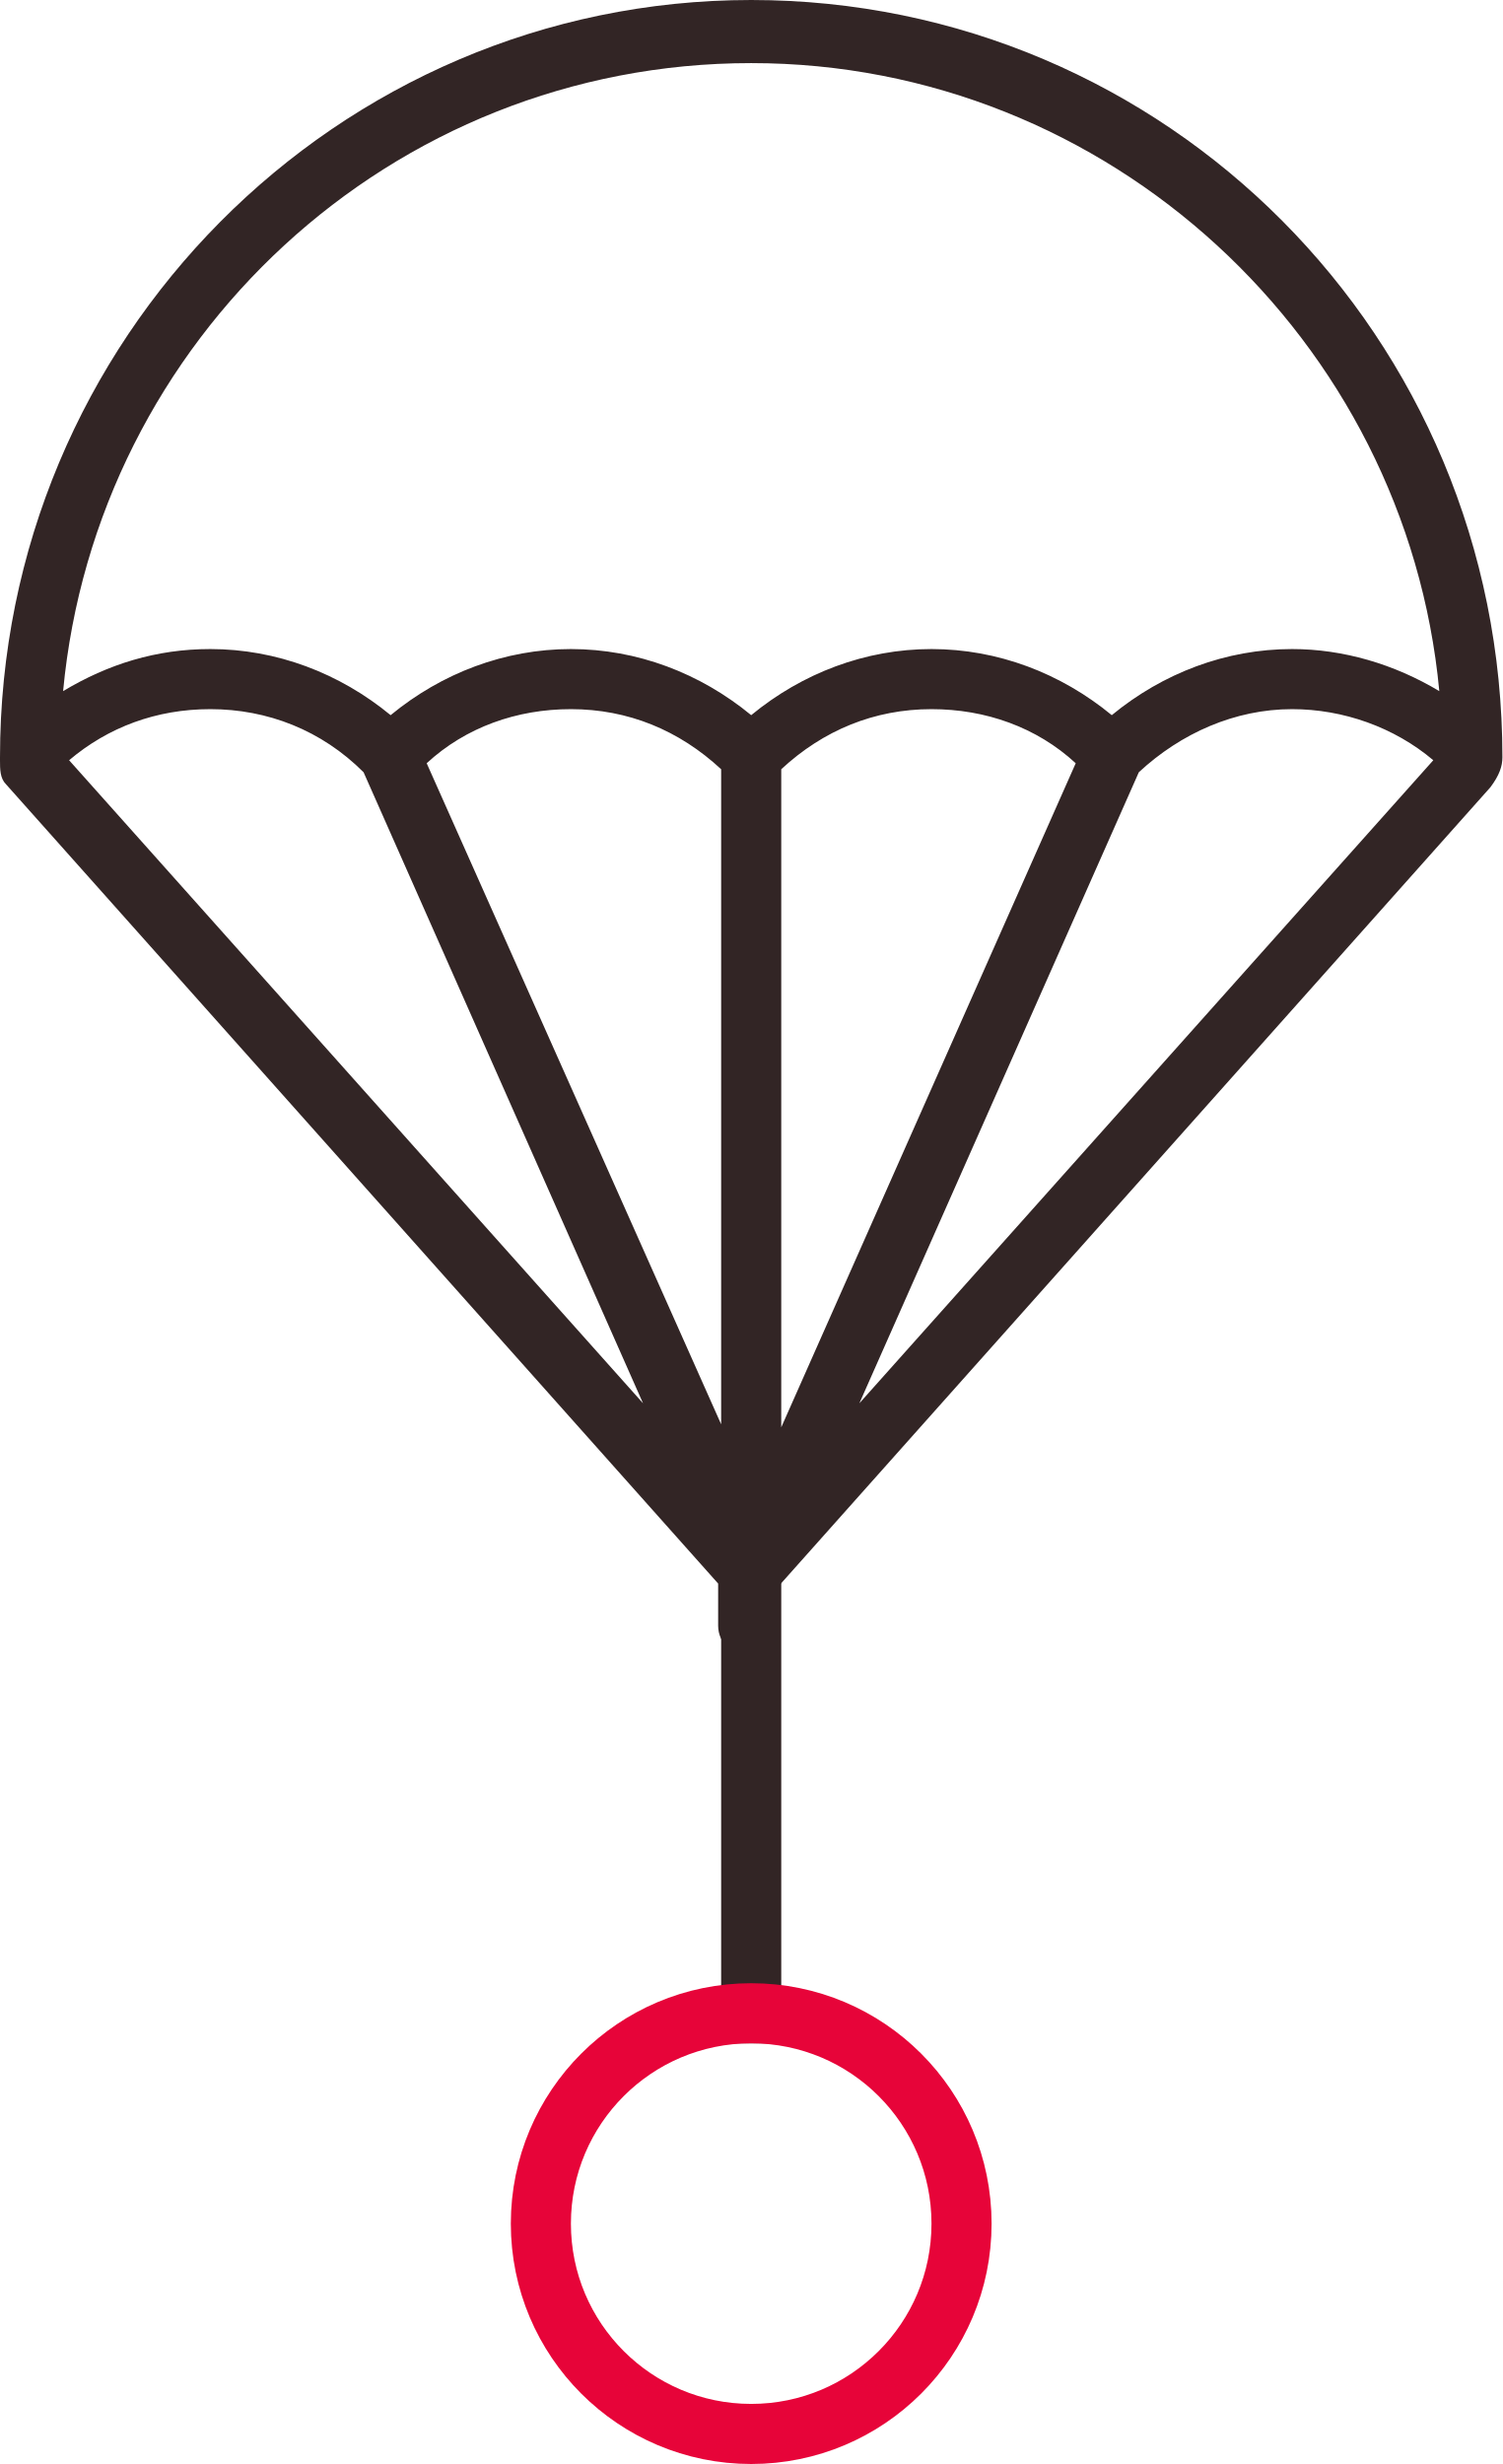
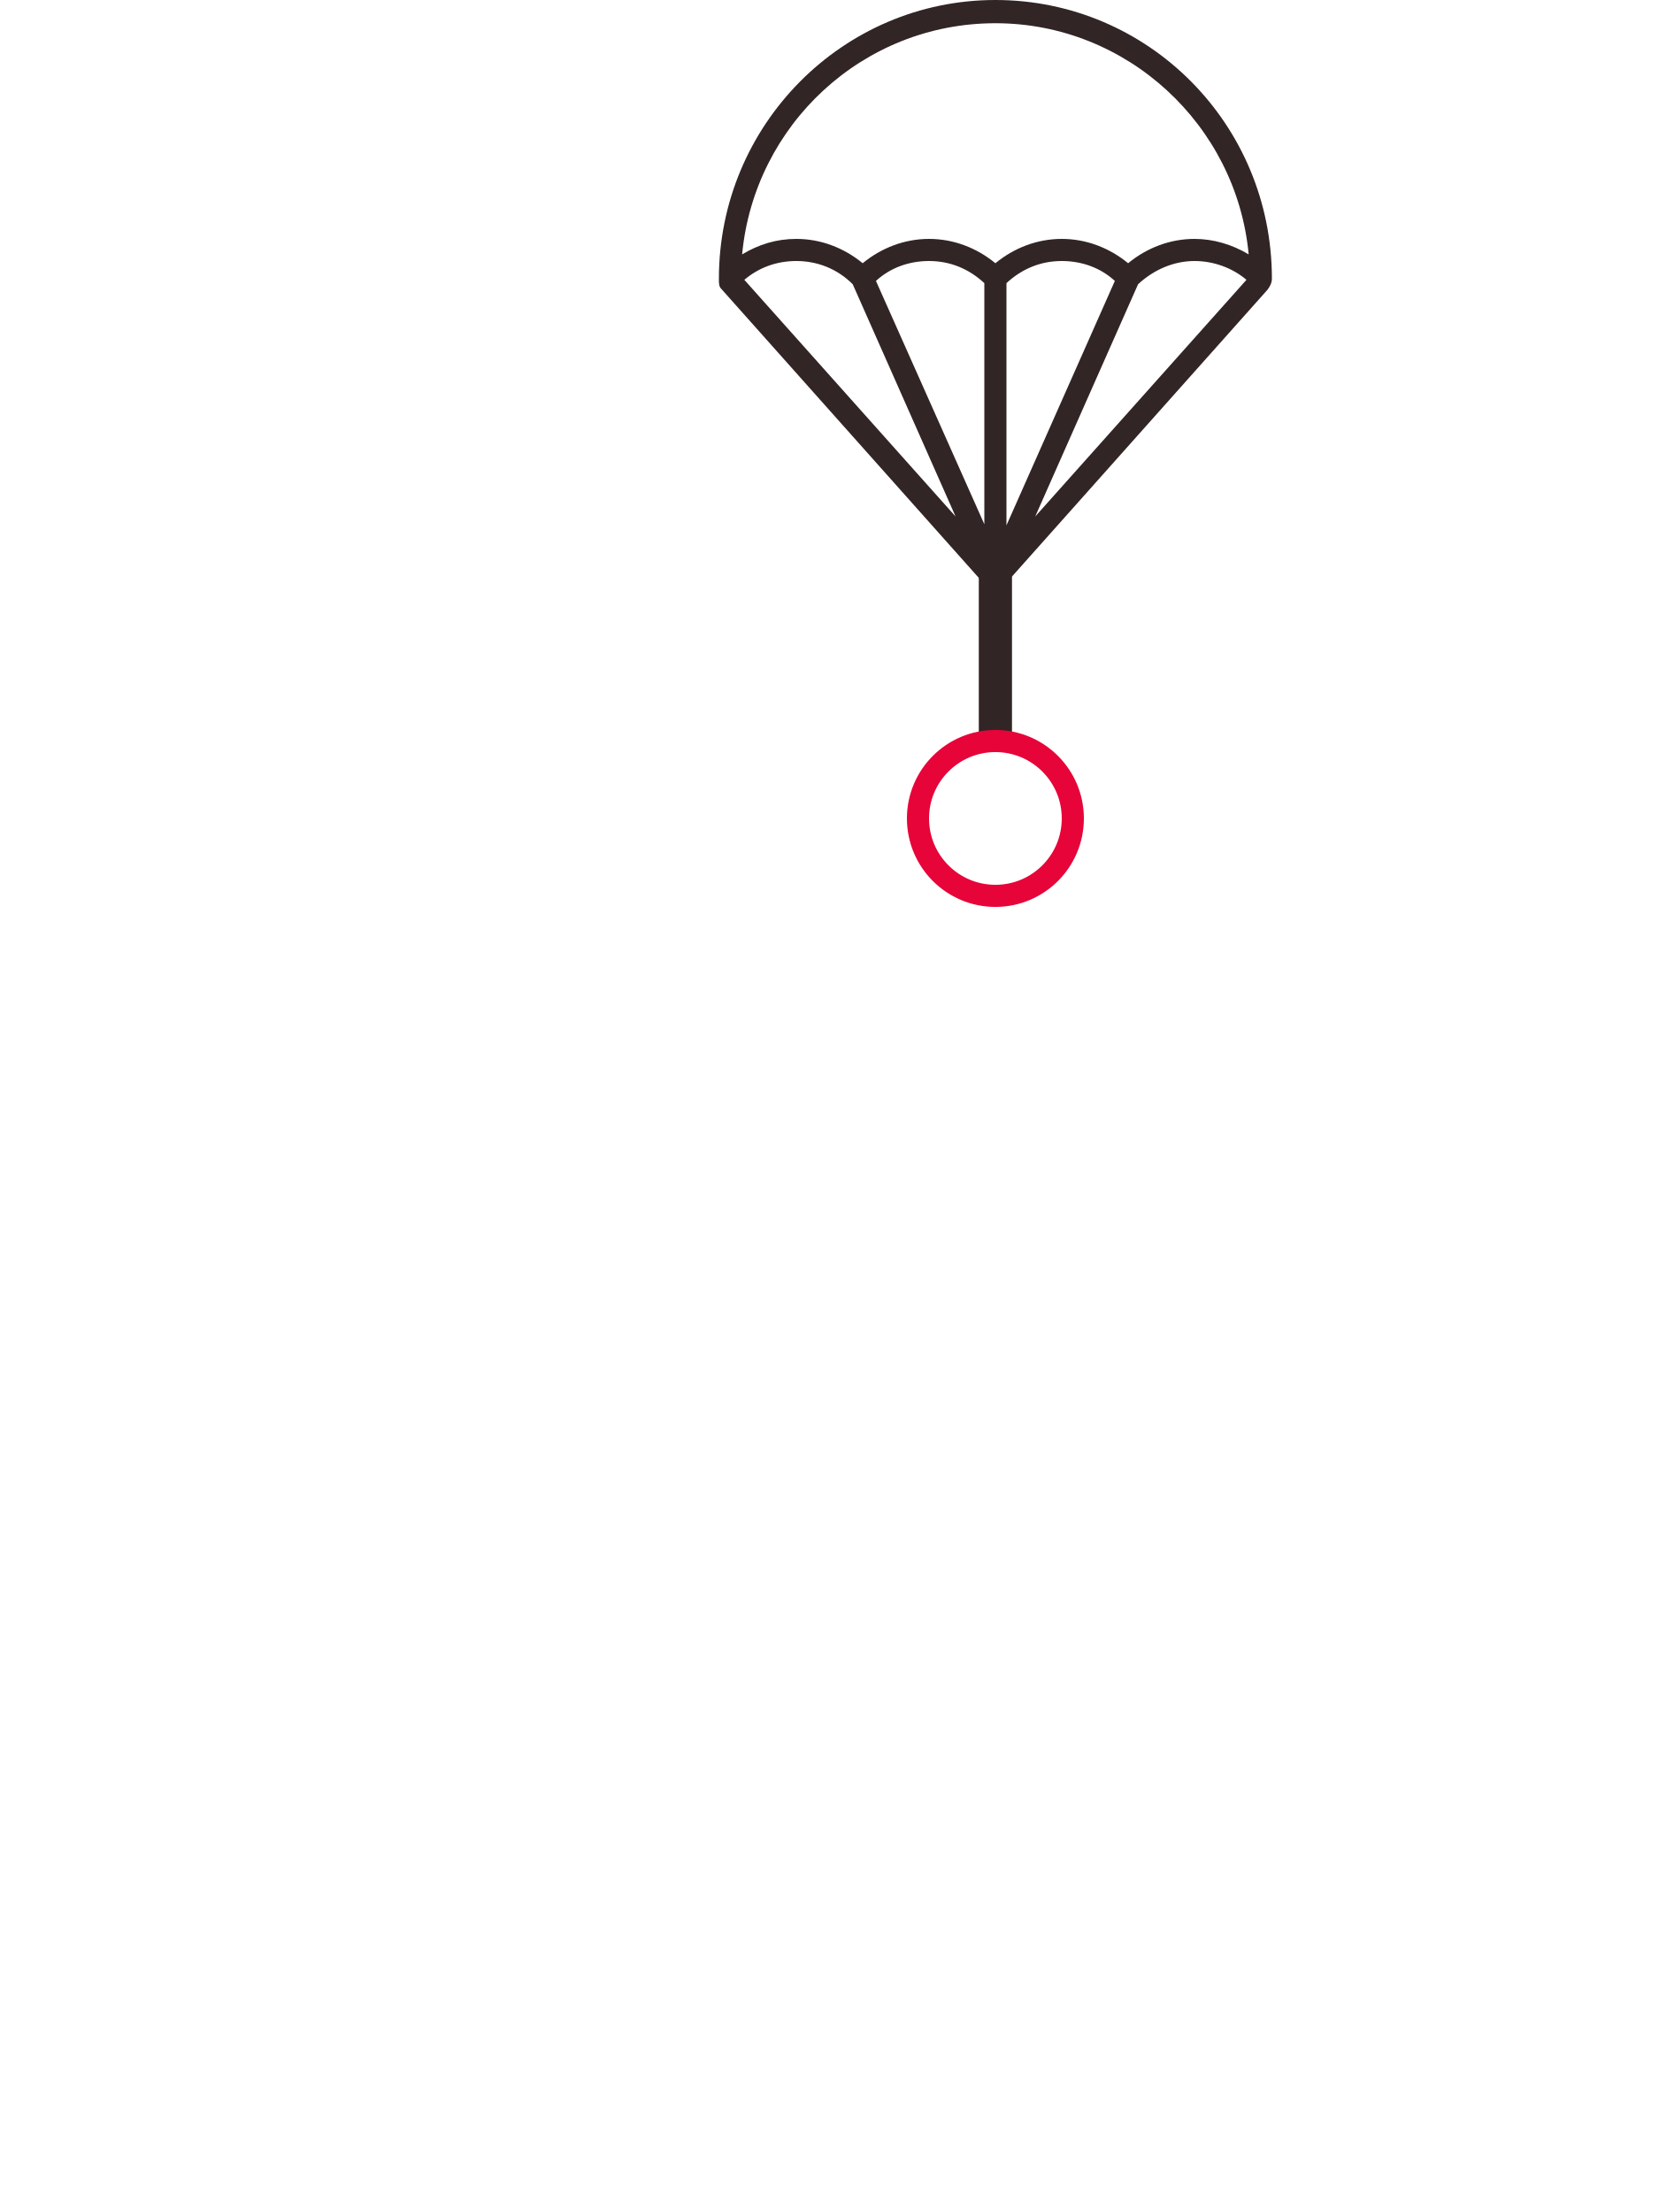
- <svg xmlns="http://www.w3.org/2000/svg" width="50" height="82" viewBox="-280 356 50 82">
+ <svg xmlns="http://www.w3.org/2000/svg" width="150" height="200" viewBox="-320 356 100 200">
  <path d="M-230 381.2c0-14-11.2-25.2-25-25.2s-25 11.3-25 25.2v.1c0 .3 0 .6.2.8l23.7 26.6v1.4c0 .6.5 1 1 1s1-.5 1-1v-1.3l23.7-26.6c.3-.4.4-.7.4-1zm-47.7.1c1.3-1.1 2.9-1.7 4.7-1.7 1.9 0 3.7.7 5.1 2.1l9.3 21-19.1-21.4zm21.7 22.1l-9.8-22c1.3-1.2 3-1.8 4.8-1.8 1.9 0 3.6.7 5 2v21.8zm4.6-.7l9.3-21c1.4-1.3 3.2-2.1 5.1-2.1 1.7 0 3.4.6 4.7 1.7l-19.1 21.4zm-2.6.8v-21.9c1.4-1.3 3.1-2 5-2 1.8 0 3.5.6 4.8 1.8l-9.8 22.1zm17-25.9c-2.2 0-4.3.8-6 2.2-1.7-1.4-3.8-2.2-6-2.2s-4.3.8-6 2.2c-1.7-1.4-3.8-2.2-6-2.2s-4.3.8-6 2.2c-1.7-1.4-3.8-2.2-6-2.2-1.8 0-3.4.5-4.9 1.4 1.1-11.7 10.9-20.9 22.9-20.9 11.9 0 21.8 9.2 22.9 20.9-1.5-.9-3.2-1.4-4.9-1.4z" fill="#322525" />
-   <path fill="#322525" d="M-256 408h2v16h-2z" />
-   <circle cx="-255" cy="430" r="7" fill="none" stroke="#E70439" stroke-width="2" />
+   <path stroke="#322525" stroke-width="3" d="M-255 408v15" />
+   <circle cx="-255" cy="430" r="7" fill="rgba(0,0,0,0)" stroke="#E70439" stroke-width="2" />
</svg>
